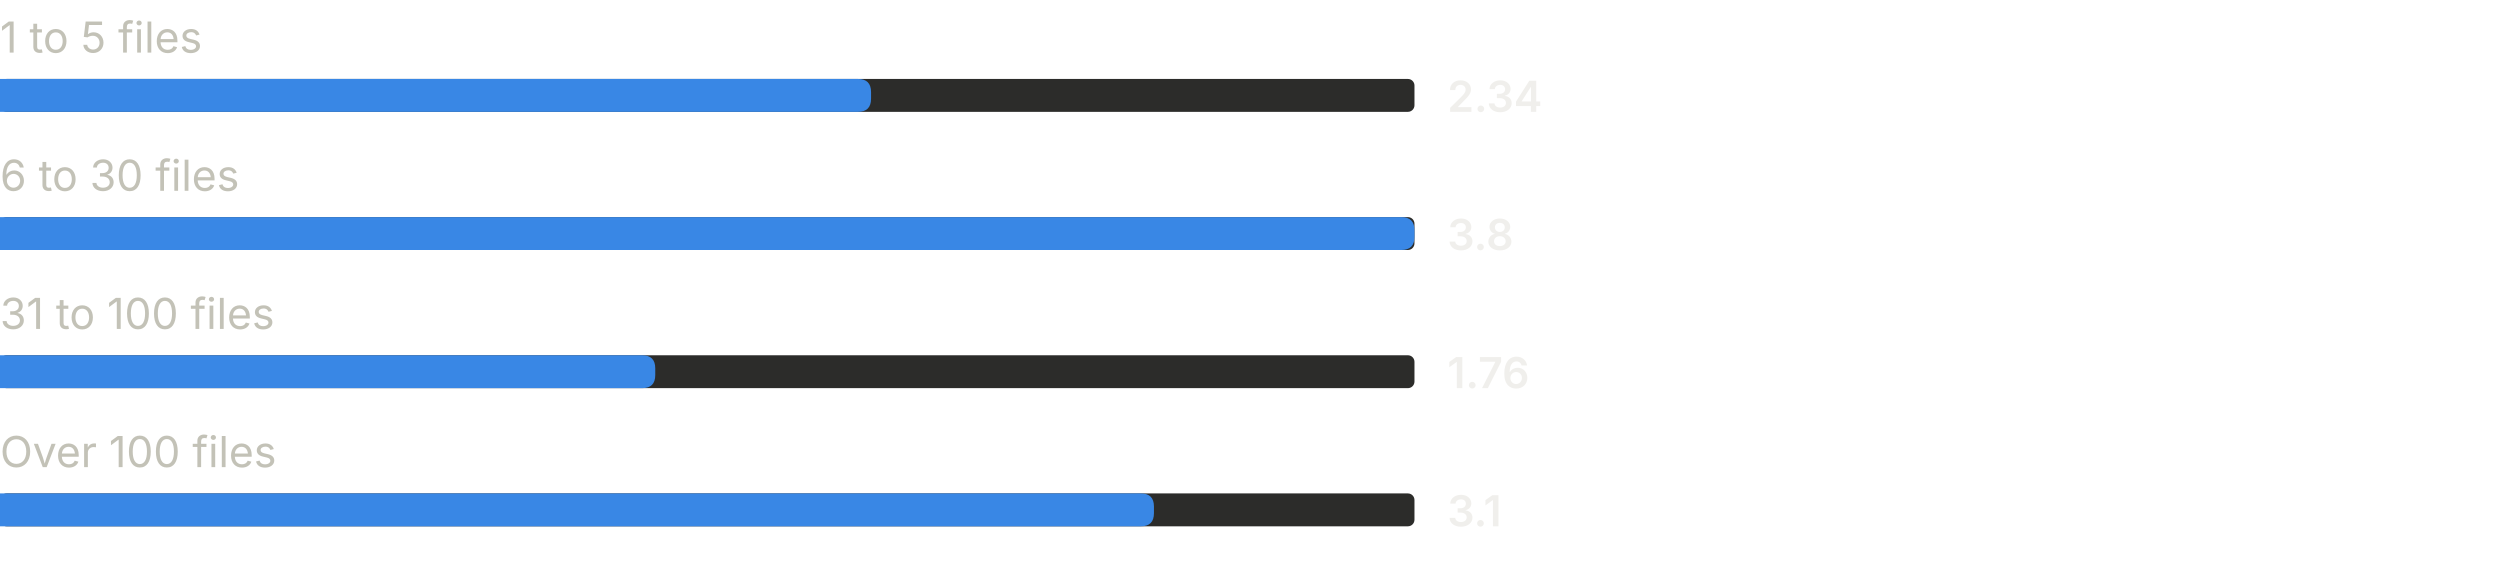
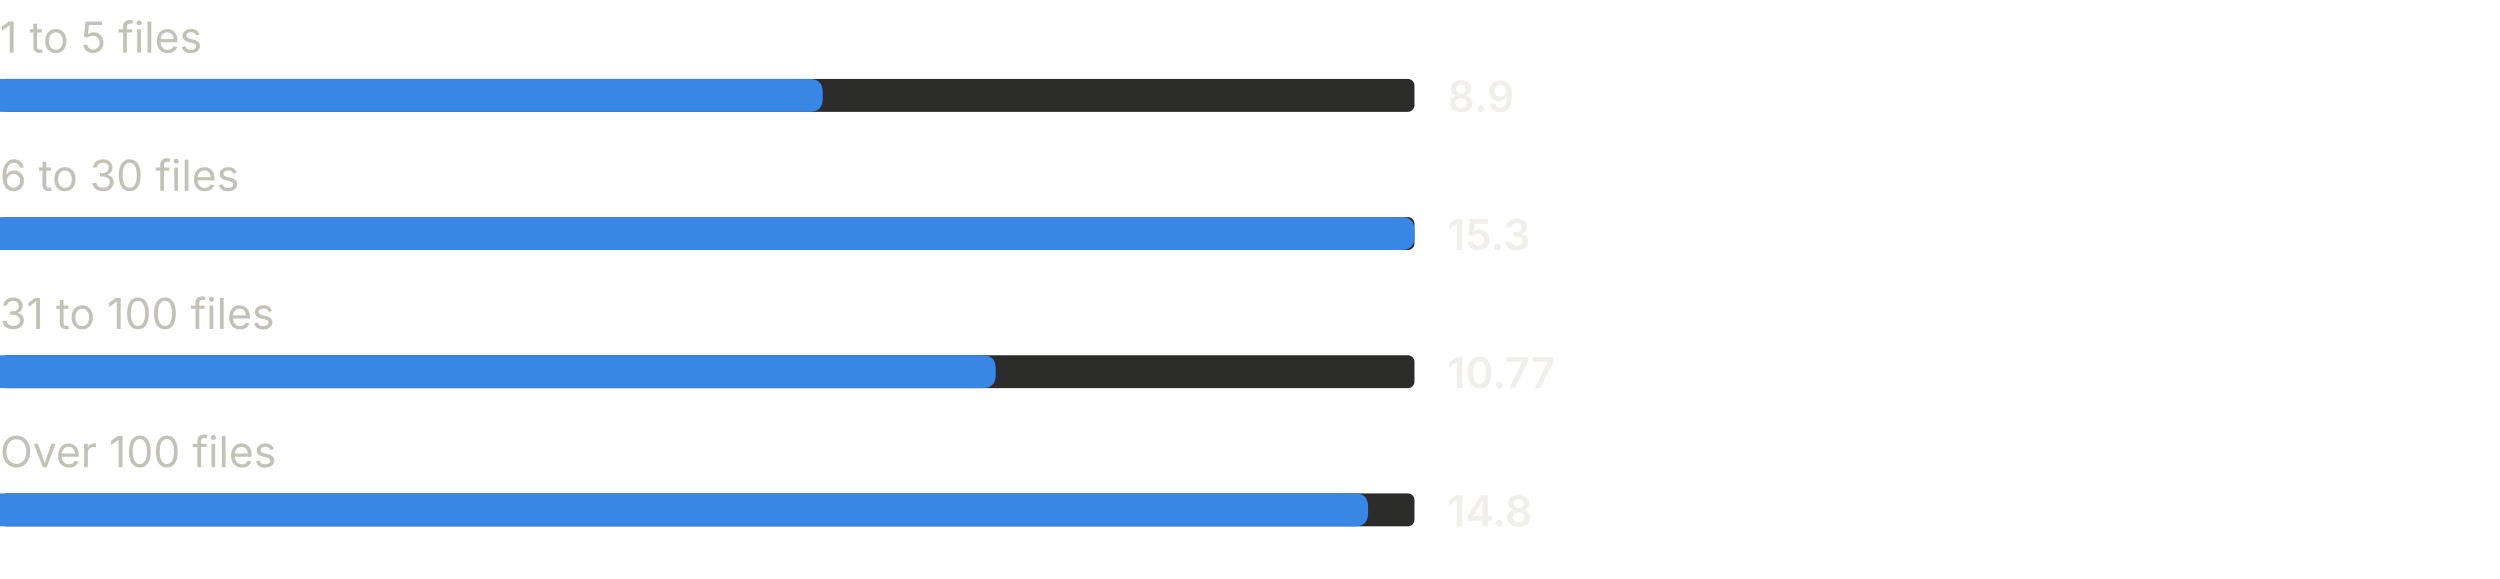
<svg xmlns="http://www.w3.org/2000/svg" width="760" height="176" viewBox="0 0 760 176" role="img" aria-label="Bugs per 1,000 files changed, by size of the change">
  <text x="0.0" y="16" fill="#c3c2b7" font-size="13" font-weight="400" text-anchor="start" font-family="system-ui, -apple-system, Segoe UI, sans-serif">1 to 5 files</text>
  <rect x="0" y="24" width="430" height="10" rx="2" fill="#2c2c2a" />
-   <path d="M0,24 H260.8 Q264.8,24 264.8,28 V30 Q264.8,34 260.8,34 H0 Z" fill="#3987e5" />
-   <text x="440.0" y="34" fill="#f0efec" font-size="13" font-weight="600" text-anchor="start" font-family="system-ui, -apple-system, Segoe UI, sans-serif">2.34</text>
+   <path d="M0,24 H246.1 Q250.1,24 250.1,28 V30 Q250.1,34 246.1,34 H0 Z" fill="#3987e5" />
+   <text x="440.0" y="34" fill="#f0efec" font-size="13" font-weight="600" text-anchor="start" font-family="system-ui, -apple-system, Segoe UI, sans-serif">8.9</text>
  <text x="0.0" y="58" fill="#c3c2b7" font-size="13" font-weight="400" text-anchor="start" font-family="system-ui, -apple-system, Segoe UI, sans-serif">6 to 30 files</text>
  <rect x="0" y="66" width="430" height="10" rx="2" fill="#2c2c2a" />
  <path d="M0,66 H426.0 Q430.0,66 430.0,70 V72 Q430.0,76 426.0,76 H0 Z" fill="#3987e5" />
-   <text x="440.0" y="76" fill="#f0efec" font-size="13" font-weight="600" text-anchor="start" font-family="system-ui, -apple-system, Segoe UI, sans-serif">3.8</text>
+   <text x="440.0" y="76" fill="#f0efec" font-size="13" font-weight="600" text-anchor="start" font-family="system-ui, -apple-system, Segoe UI, sans-serif">15.3</text>
  <text x="0.0" y="100" fill="#c3c2b7" font-size="13" font-weight="400" text-anchor="start" font-family="system-ui, -apple-system, Segoe UI, sans-serif">31 to 100 files</text>
  <rect x="0" y="108" width="430" height="10" rx="2" fill="#2c2c2a" />
-   <path d="M0,108 H195.2 Q199.2,108 199.2,112 V114 Q199.2,118 195.2,118 H0 Z" fill="#3987e5" />
-   <text x="440.0" y="118" fill="#f0efec" font-size="13" font-weight="600" text-anchor="start" font-family="system-ui, -apple-system, Segoe UI, sans-serif">1.76</text>
+   <path d="M0,108 H298.7 Q302.7,108 302.7,112 V114 Q302.7,118 298.7,118 H0 Z" fill="#3987e5" />
+   <text x="440.0" y="118" fill="#f0efec" font-size="13" font-weight="600" text-anchor="start" font-family="system-ui, -apple-system, Segoe UI, sans-serif">10.77</text>
  <text x="0.0" y="142" fill="#c3c2b7" font-size="13" font-weight="400" text-anchor="start" font-family="system-ui, -apple-system, Segoe UI, sans-serif">Over 100 files</text>
  <rect x="0" y="150" width="430" height="10" rx="2" fill="#2c2c2a" />
-   <path d="M0,150 H346.8 Q350.8,150 350.8,154 V156 Q350.8,160 346.8,160 H0 Z" fill="#3987e5" />
-   <text x="440.0" y="160" fill="#f0efec" font-size="13" font-weight="600" text-anchor="start" font-family="system-ui, -apple-system, Segoe UI, sans-serif">3.1</text>
+   <path d="M0,150 H411.9 Q415.9,150 415.9,154 V156 Q415.9,160 411.9,160 H0 Z" fill="#3987e5" />
+   <text x="440.0" y="160" fill="#f0efec" font-size="13" font-weight="600" text-anchor="start" font-family="system-ui, -apple-system, Segoe UI, sans-serif">14.8</text>
</svg>
